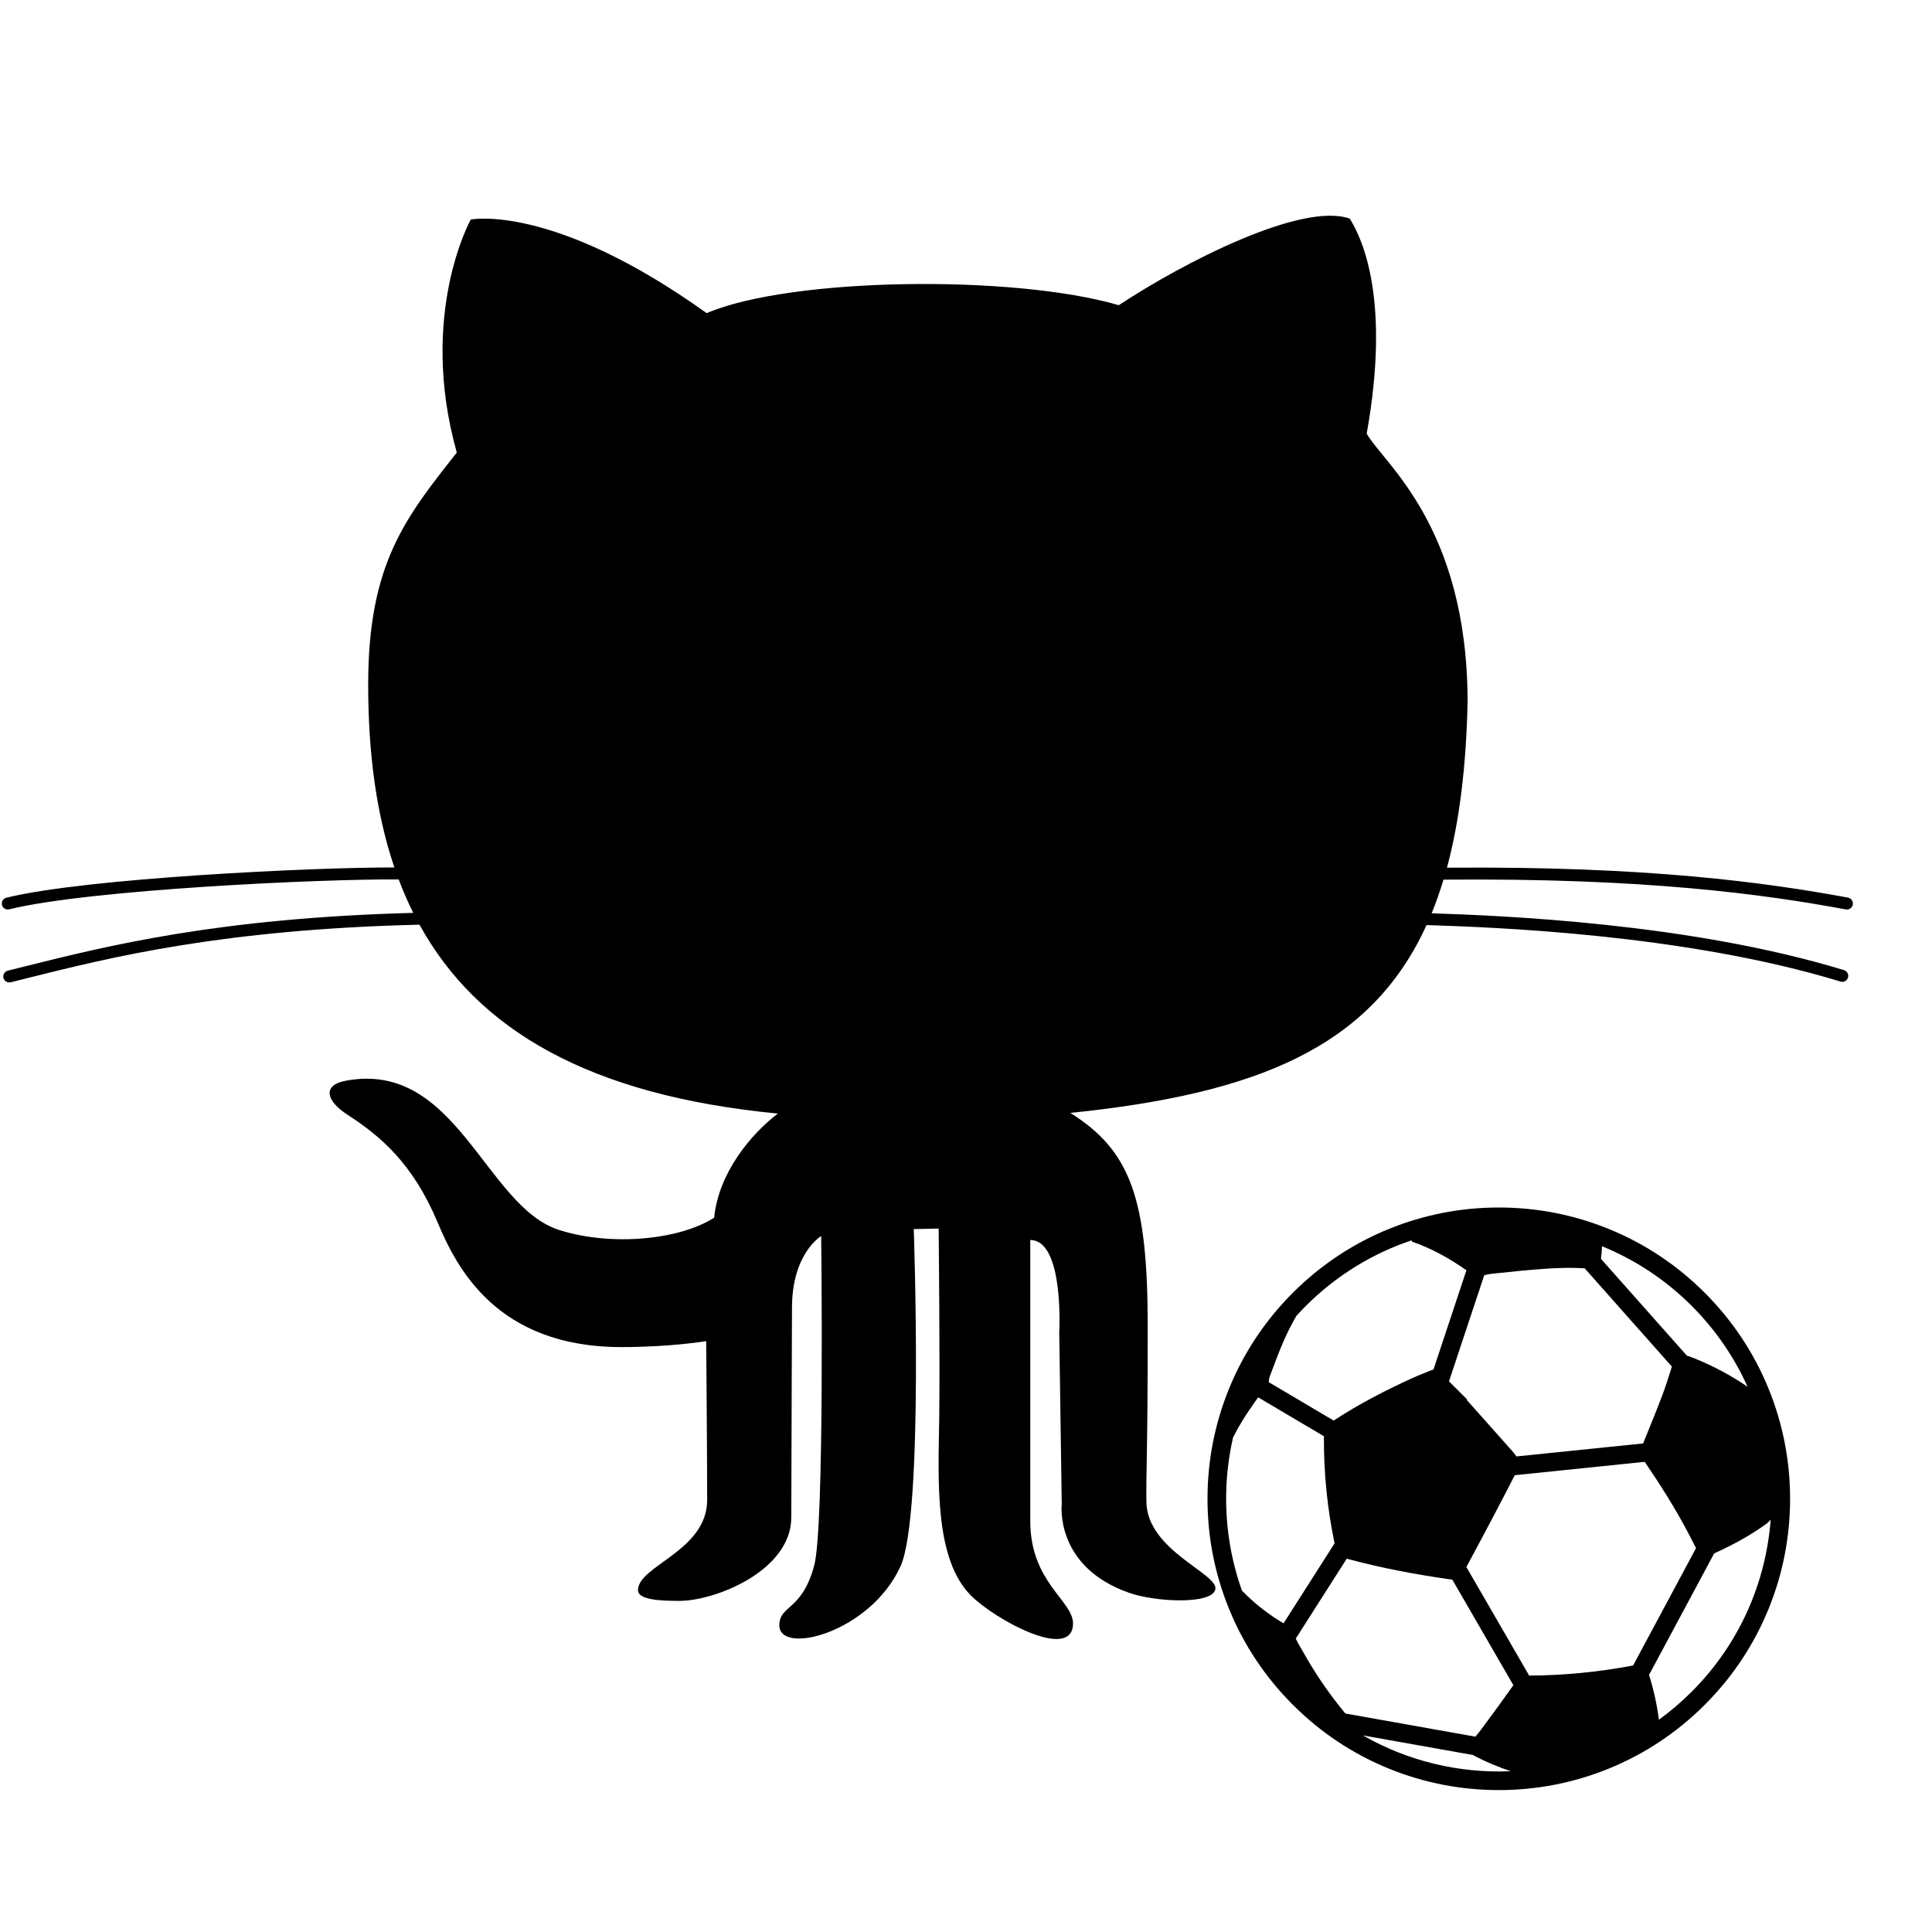
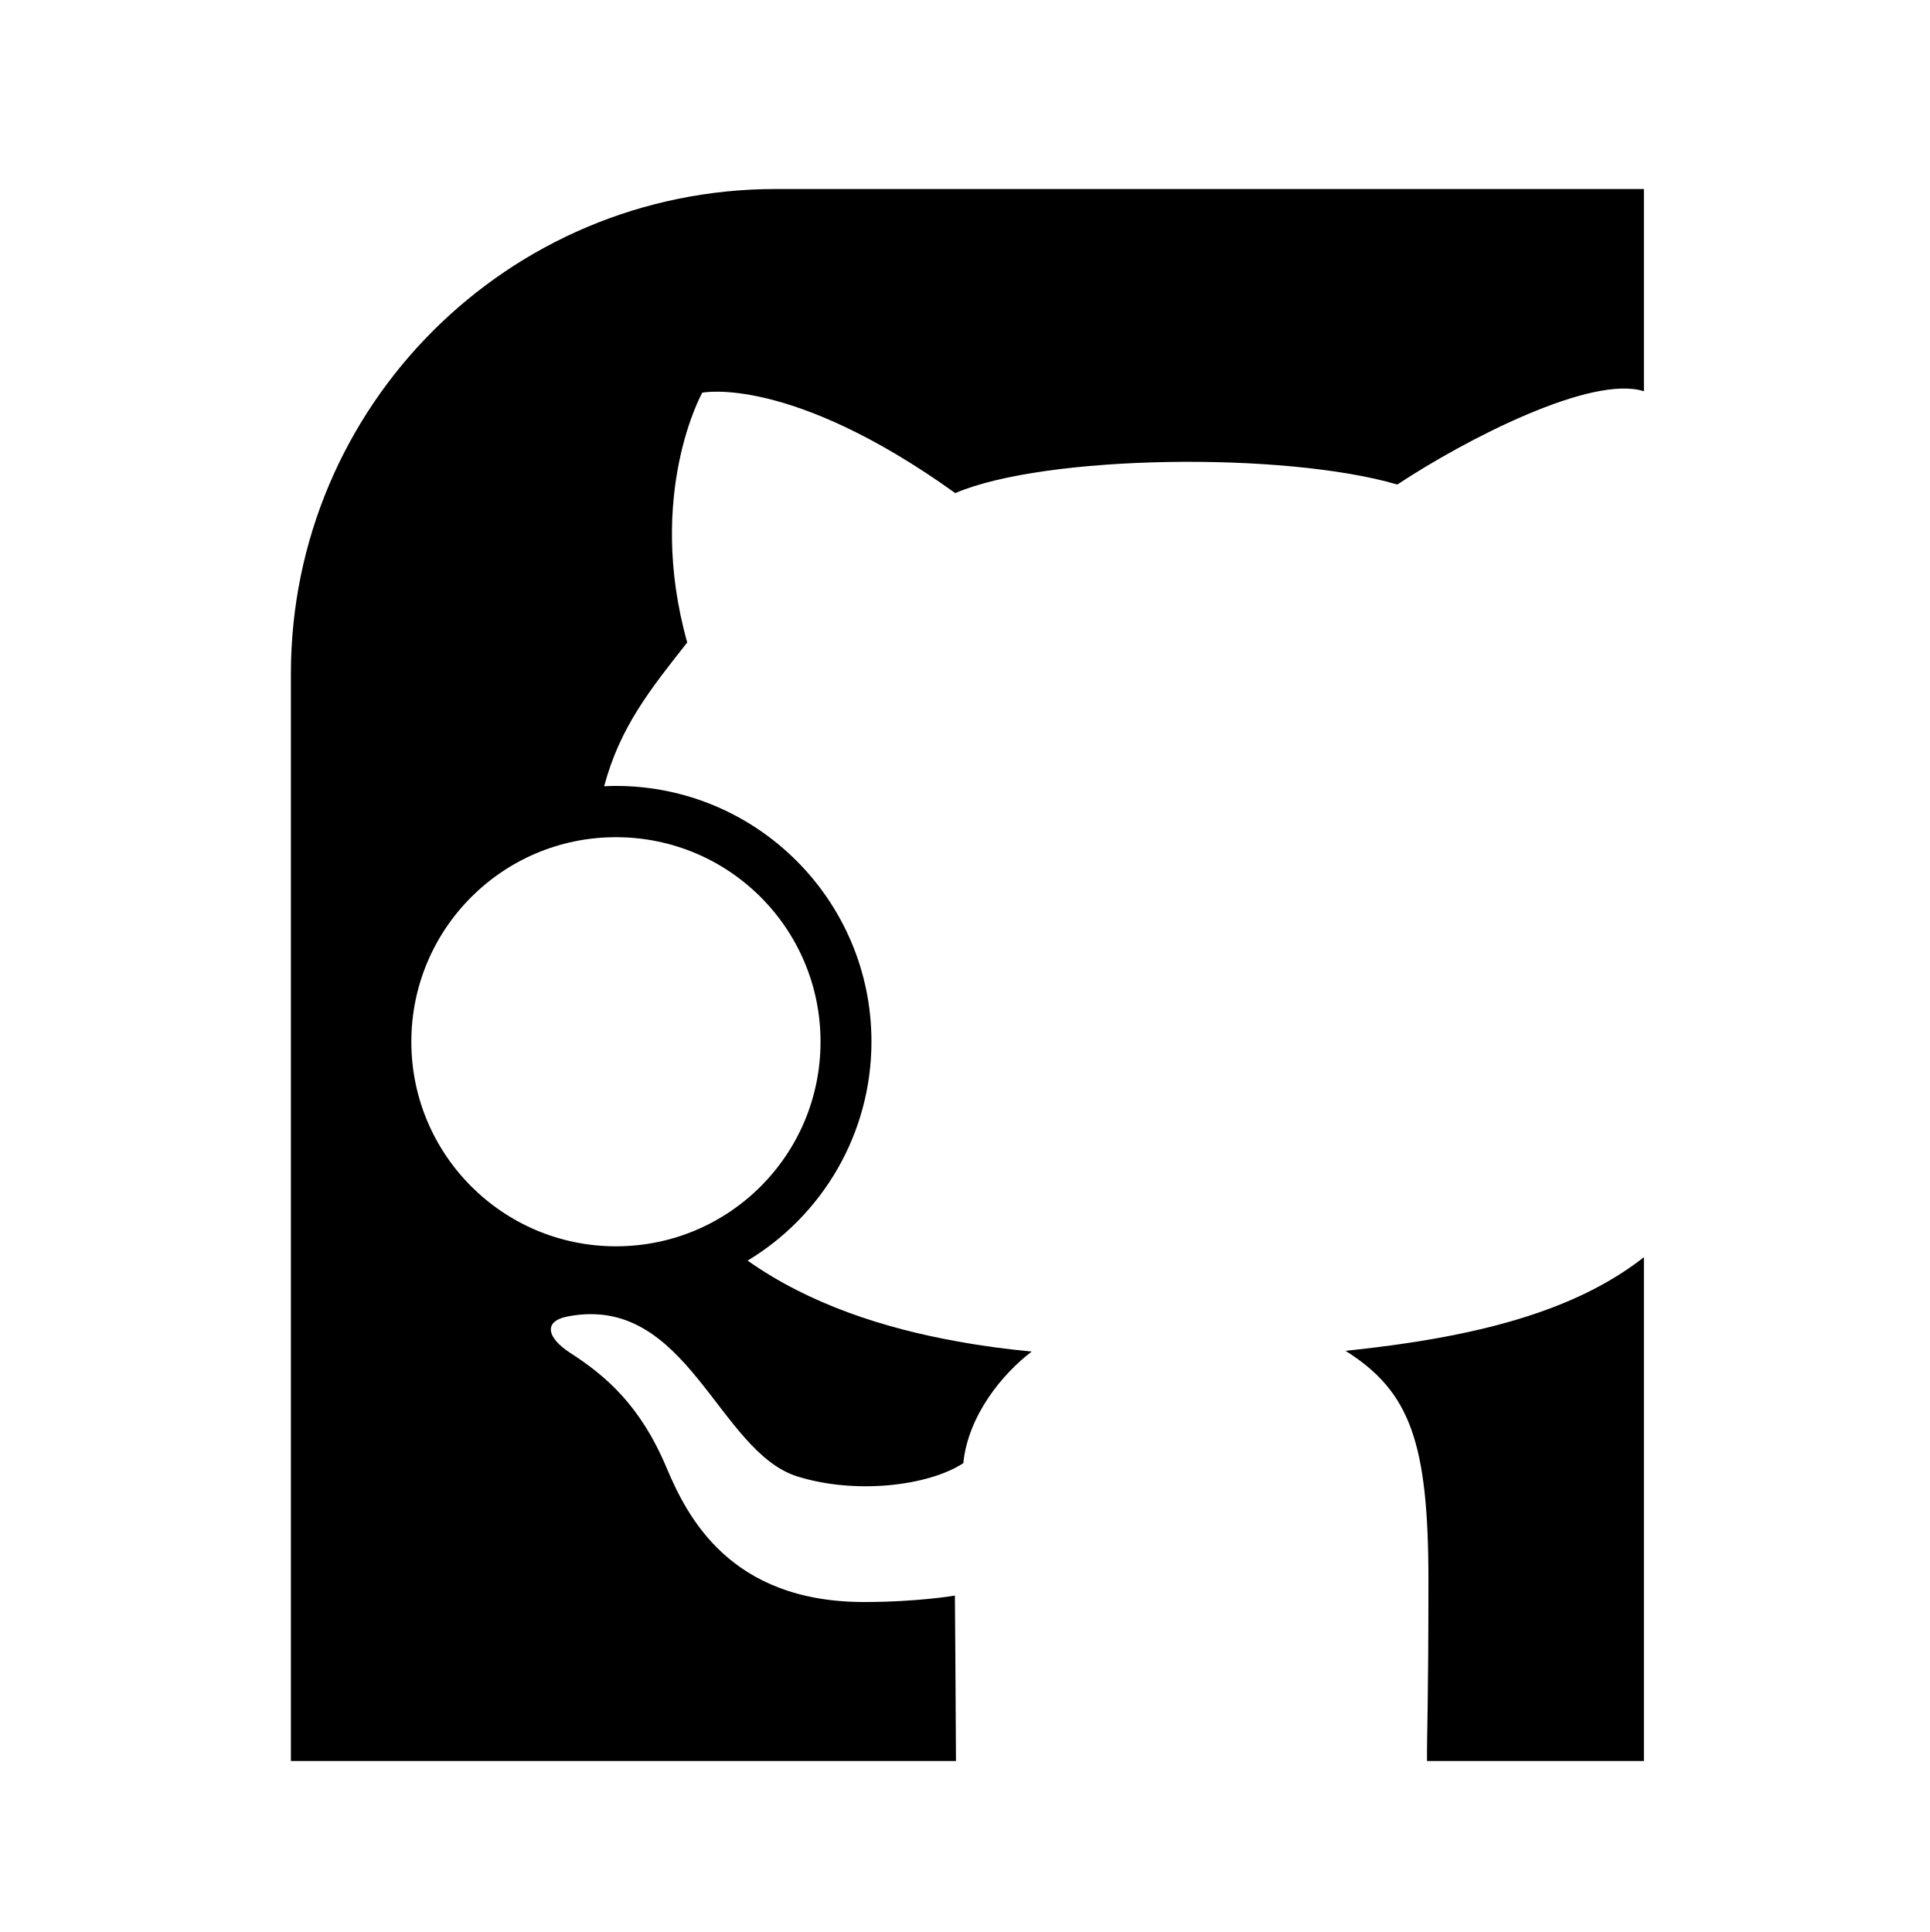
- <svg xmlns="http://www.w3.org/2000/svg" width="24" height="24" viewBox="0 0 24 24">
-   <g transform="translate(15, 15) scale(0.1)">
-     <path d="M22.57,2.648c-4.489,1.82-8.517,4.496-11.971,7.949C7.144,14.051,4.471,18.08,2.65,22.568C0.892,26.904,0,31.486,0,36.186c0,4.699,0.892,9.281,2.65,13.615c1.821,4.489,4.495,8.518,7.949,11.971c3.454,3.455,7.481,6.129,11.971,7.949c4.336,1.76,8.917,2.649,13.617,2.649c4.7,0,9.28-0.892,13.616-2.649c4.488-1.82,8.518-4.494,11.971-7.949c3.455-3.453,6.129-7.48,7.949-11.971c1.758-4.334,2.648-8.916,2.648-13.615c0-4.7-0.891-9.282-2.648-13.618c-1.82-4.488-4.496-8.518-7.949-11.971s-7.479-6.129-11.971-7.949C45.467,0.891,40.887,0,36.187,0C31.487,0,26.906,0.891,22.57,2.648z M9.044,51.419c-1.743-1.094-3.349-2.354-4.771-3.838c-2.172-6.112-2.54-12.729-1.101-19.01c0.677-1.335,1.447-2.617,2.318-3.845c0.269-0.379,0.518-0.774,0.806-1.142l8.166,4.832c0,0.064,0,0.134,0,0.205c-0.021,4.392,0.425,8.752,1.313,13.049c0.003,0.02,0.006,0.031,0.01,0.049l-6.333,9.93C9.314,51.579,9.177,51.503,9.044,51.419zM33.324,68.206c1.409,0.719,2.858,1.326,4.347,1.82c-6.325,0.275-12.713-1.207-18.36-4.447L33,68.018C33.105,68.085,33.212,68.149,33.324,68.206z M33.274,65.735L17.12,62.856c-1.89-2.295-3.59-4.723-5.051-7.318c-0.372-0.66-0.787-1.301-1.102-1.99l6.327-9.92c0.14,0.035,0.296,0.072,0.473,0.119c3.958,1.059,7.986,1.812,12.042,2.402c0.237,0.033,0.435,0.062,0.604,0.08l7.584,13.113c-1.316,1.85-2.647,3.69-4.007,5.51C33.764,65.155,33.524,65.446,33.274,65.735zM60.15,60.149c-1.286,1.287-2.651,2.447-4.08,3.481c-0.237-1.894-0.646-3.75-1.223-5.563l8.092-15.096c2.229-1.015,4.379-2.166,6.375-3.593c0.261-0.185,0.478-0.392,0.646-0.618C69.374,46.561,66.104,54.196,60.15,60.149zM59.791,40.571c0.301,0.574,0.598,1.154,0.896,1.742l-7.816,14.58c-0.045,0.01-0.088,0.02-0.133,0.026c-4.225,0.789-8.484,1.209-12.779,1.229l-7.8-13.487c1.214-2.254,2.417-4.517,3.61-6.781c0.81-1.536,1.606-3.082,2.401-4.627l16.143-1.658C56.29,34.495,58.163,37.457,59.791,40.571z M56.516,23.277c-0.766,2.023-1.586,4.025-2.401,6.031l-15.726,1.615c-0.188-0.248-0.383-0.492-0.588-0.725c-1.857-2.103-3.726-4.193-5.592-6.289c0.017-0.021,0.034-0.037,0.051-0.056c-0.753-0.752-1.508-1.504-2.261-2.258l4.378-13.181c0.302-0.08,0.606-0.147,0.913-0.18c2.38-0.242,4.763-0.516,7.149-0.654c1.461-0.082,2.93-0.129,4.416-0.024l10.832,12.209C57.314,20.943,56.95,22.124,56.516,23.277z M60.15,12.221c2.988,2.99,5.302,6.402,6.938,10.047c-2.024-1.393-4.188-2.539-6.463-3.473c-0.354-0.146-0.717-0.275-1.086-0.402L48.877,6.376c0.074-0.519,0.113-1.039,0.129-1.563C53.062,6.464,56.864,8.936,60.15,12.221z M25.334,4.182c0.042,0.031,0.062,0.057,0.086,0.064c2.437,0.842,4.654,2.082,6.744,3.553l-4.09,12.317c-0.021,0.006-0.041,0.012-0.061,0.021c-0.837,0.346-1.69,0.656-2.514,1.031c-3.395,1.543-6.705,3.252-9.823,5.301l-8.071-4.775c0.012-0.252,0.055-0.508,0.141-0.736c0.542-1.444,1.075-2.896,1.688-4.311c0.472-1.09,1.01-2.143,1.597-3.172c0.384-0.424,0.782-0.844,1.192-1.254c3.833-3.832,8.363-6.553,13.186-8.162C25.384,4.098,25.358,4.139,25.334,4.182z" fill="currentColor" />
-   </g>
-   <g transform="translate(0, 0) scale(0.045)">
-     <path d="M6.962,266.753c22.59-5.641,53.305-13.324,107.118-14.753c-1.487-2.974-2.83-6.053-4.019-9.228c-20.94-0.182-85.43,2.792-107.521,8.25c-0.125,0.039-0.259,0.048-0.393,0.048c-0.739,0-1.42-0.508-1.602-1.256c-0.211-0.873,0.326-1.774,1.208-1.995c21.89-5.41,84.825-8.413,107.118-8.355c-5.017-14.753-7.233-31.655-7.233-50.523c0-33.516,10.437-46.159,24.46-64.02c-10.724-38.197,3.847-64.307,3.847-64.307s22.533-4.671,65.132,25.832c23.089-9.89,84.647-10.714,113.77-2.196c17.88-11.818,50.571-28.585,63.77-23.895c3.568,5.755,11.262,22.513,4.662,59.348c4.489,8.077,27.761,25.286,27.856,73.928c-0.384,17.938-2.245,33.084-5.698,45.899c55.54-0.47,88.212,4.115,110.715,8.259c0.883,0.182,1.478,1.036,1.324,1.928c-0.153,0.787-0.844,1.353-1.611,1.353c-0.115,0-0.211-0.009-0.326-0.019c-22.466-4.163-55.194-8.729-111.061-8.221c-0.979,3.252-2.072,6.341-3.262,9.286c19.013,0.633,71.233,2.667,113.823,15.693c0.883,0.269,1.362,1.189,1.094,2.072c-0.211,0.7-0.863,1.16-1.573,1.16c-0.153,0-0.326-0.019-0.479-0.076c-43.185-13.199-96.538-15.012-114.283-15.598c-15.444,33.929-47.118,46.59-98.322,51.856c16.595,10.446,21.353,23.548,21.353,59.003c0,35.453-0.479,40.211-0.364,48.363c0.173,13.383,19.779,19.789,19.051,24.096c-0.729,4.299-16.403,3.607-23.731,1.047c-20.758-7.232-18.687-24.5-18.687-24.5l-0.69-47.404c0,0,1.42-25.516-8-25.516c0,5.131,0,59.242,0,77.592c0,16.863,11.799,21.986,11.799,28.221c0,10.715-21.563-1.016-28.202-7.703c-10.134-10.168-8.982-31.73-8.733-48.785c0.23-16.471-0.153-52.49-0.153-52.49l-6.877,0.145c0,0,2.82,78.686-3.626,93.025c-8.335,18.408-33.477,24.74-33.477,16.355c0-5.641,6.196-3.846,9.621-16.488c2.925-10.754,1.928-90.975,1.928-90.975s-8.057,4.768-8.057,19.789c0,6.877-0.192,46.158-0.192,57.852c0,14.705-20.883,23.078-30.917,23.078c-5.084,0-11.405-0.248-11.405-2.943c0-6.801,19.099-10.793,19.099-24.941c0-12.268-0.269-43.826-0.269-43.826s-9.631,1.648-23.367,1.648c-34.628,0-45.583-22.1-50.792-34.465c-6.782-16.105-15.578-23.673-24.921-29.717c-5.736-3.712-7.06-8.096-0.422-9.343c30.657-5.774,38.494,34.763,58.964,41.218c14.609,4.615,33.391,2.619,42.734-3.424c1.238-12.385,10.159-23.089,17.593-28.729c-52.067-4.998-82.936-23.079-98.936-52.145c-54.466,1.305-85.372,9.036-108.029,14.695c-1.65,0.413-3.261,0.815-4.815,1.209c-0.134,0.028-0.269,0.038-0.403,0.038c-0.739,0-1.41-0.499-1.602-1.247c-0.221-0.882,0.326-1.784,1.209-2.005C3.72,267.567,5.322,267.175,6.962,266.753z" fill="currentColor" />
+ <svg xmlns="http://www.w3.org/2000/svg" version="1.1" id="Layer_1" x="0px" y="0px" viewBox="0 0 1080 1081.4" style="enable-background:new 0 0 1080 1081.4;" xml:space="preserve">
+   <style type="text/css">
+ 	.st0{fill:currentColor;}
+ </style>
+   <g>
+     <path d="M534.4,893.1c0,0-20.9,3.6-50.8,3.6c-75.3,0-99.1-48.1-110.5-75c-14.7-35-33.9-51.5-54.2-64.6   c-12.5-8.1-15.4-17.6-0.9-20.3c66.7-12.6,83.7,75.6,128.2,89.6c31.8,10,72.6,5.7,92.9-7.4c2.7-26.9,22.1-50.2,38.3-62.5   c-13.8-1.3-27.6-3.1-41.2-5.6c-41.5-7.4-83.3-20.9-117.8-45.3c41.5-25,69.3-70.6,69.3-122.6c0-79-64.1-143.1-143.1-143.1   c-2.2,0-4.3,0.1-6.5,0.2c8.9-33.3,25.9-54.3,46.5-80.5c-23.3-83.1,8.4-139.8,8.4-139.8s49-10.2,141.6,56.2   c50.2-21.5,184.1-23.3,247.4-4.8c38.6-25.5,108.8-61.6,138-52.2V105.8H434.1c-149.9,0-271.3,121.5-271.3,271.3v608.6H535   C534.9,957.4,534.4,893.1,534.4,893.1z M230.2,583.1c0-63.2,51.2-114.5,114.5-114.5s114.5,51.2,114.5,114.5   s-51.2,114.5-114.5,114.5S230.2,646.3,230.2,583.1z" />
+     <path d="M753,756.1c36.1,22.7,46.4,51.2,46.4,128.3c0,71.3-0.9,85.5-0.8,101.3H920v-282C881.5,733.9,826.5,748.5,753,756.1z" />
  </g>
</svg>
